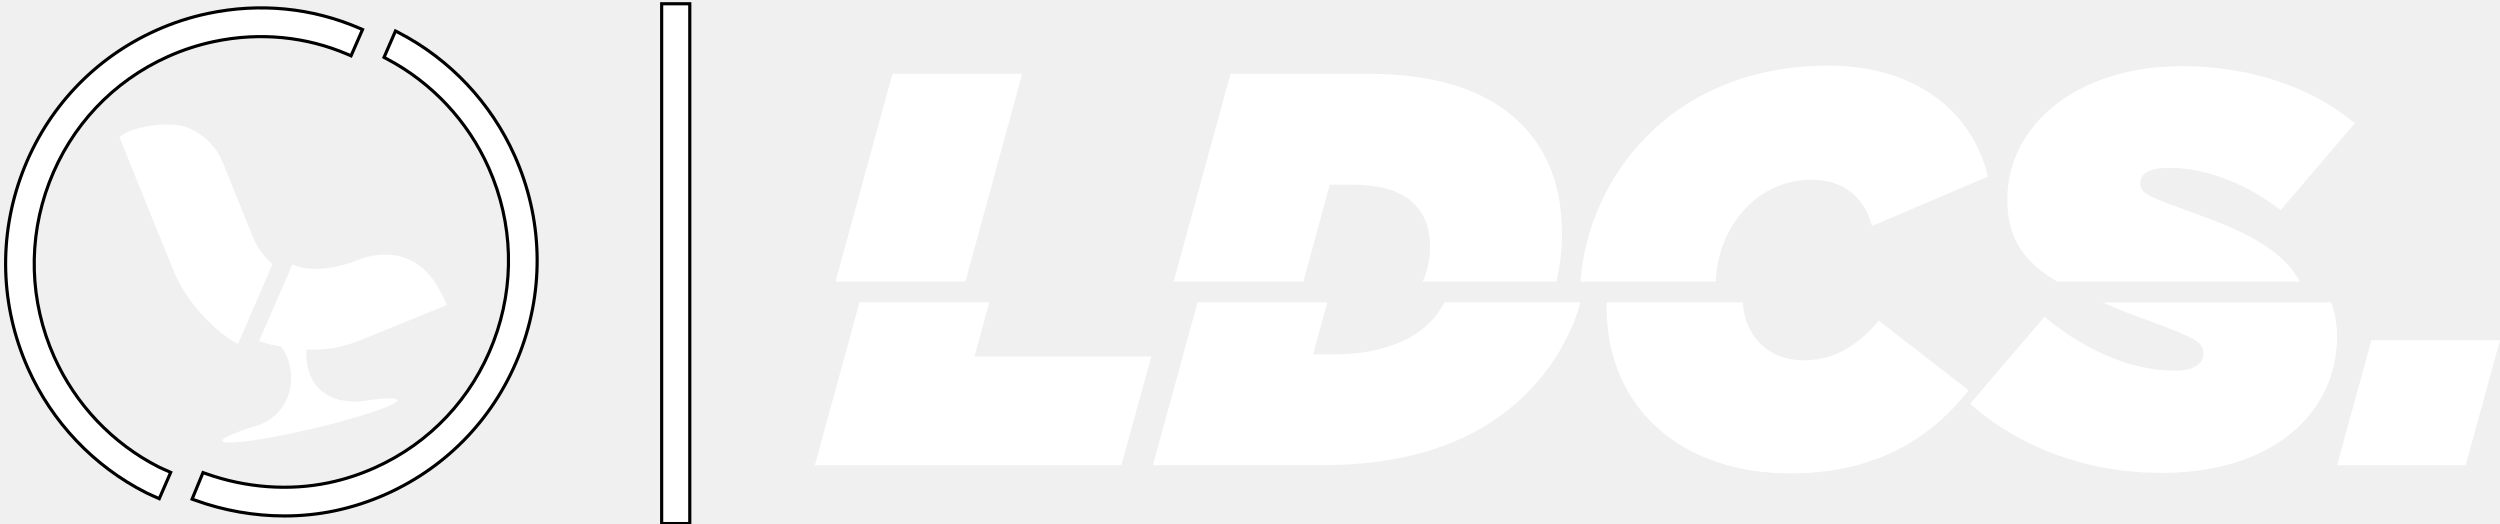
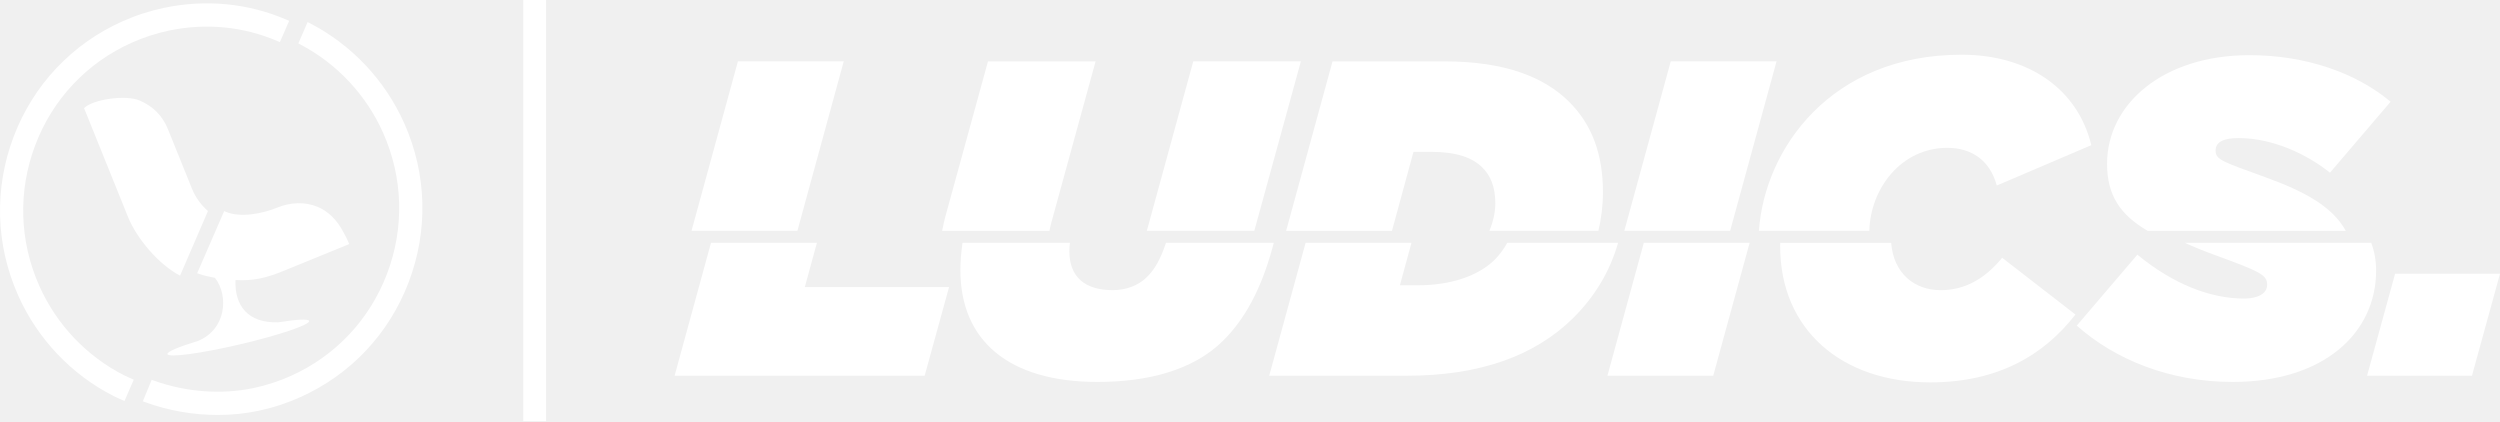
- <svg xmlns="http://www.w3.org/2000/svg" version="1.1" id="Capa_1" fill="#fff" x="0px" y="0px" viewBox="0 0 790.5 165.5" style="enable-background:new 0 0 790.5 165.5;" xml:space="preserve">
-   <style type="text/css">
- 	.st0{stroke:#000000;stroke-miterlimit:10;}
- </style>
+ <svg xmlns="http://www.w3.org/2000/svg" id="Capa_1" data-name="Capa 1" fill="#fff" viewBox="0 0 1364.08 229.79">
+   <g>
+     <rect x="285.52" width="12.42" height="229.79" />
+     <g>
+       <path d="m154.39,147.93l36.16-14.76c-.92-2.29-1.94-4.39-3.05-6.29-3.59-6.84-8.28-11.5-14.09-13.97-7.02-2.98-15.03-2.53-22.05.34-8.12,3.32-20.24,5.75-28.33,2.24-.71-.31-.04.03-.71-.31l-14.74,33.91c4.73,1.69,5.71,1.64,9.7,2.49,7.58,9.7,6.25,28.15-9.33,34.48-10.27,3.11-16.88,5.86-16.57,7.15.47,2.06,18.16-.32,39.51-5.31,21.35-5,38.26-10.71,37.79-12.77-.28-1.24-6.87-.86-16.74.73-16.73.59-24.06-9.22-23.44-23.07,9.39.58,16.52-1.03,25.9-4.86Z" />
+       <path d="m69.84,118.36c4.71,11.67,16.64,25.9,28.41,32.05l15.22-35.26c-3.69-3.26-6.74-7.29-8.71-12.17l-13.11-32.46c-2.96-7.33-8.15-12.58-15.55-15.72-7.4-3.14-25.33-.7-30.21,4.18l-.02.02s.02,0,0,0l23.97,59.35Z" />
+       <path d="m220.57,67.27c-10.42-23.4-28.63-42.75-51.28-54.49l-1.44-.75-5.06,11.66,1.24.65c19.86,10.45,35.84,27.53,44.99,48.1,10.92,24.53,11.7,51.83,2.18,76.89-9.51,25.06-28.18,44.88-52.55,55.8-6.56,2.93-13.39,5.15-20.3,6.6-17.48,3.68-36.75,2.25-54.26-4.01l-1.33-.48-4.83,11.73,1.28.47c12.7,4.63,26.24,6.98,39.58,6.98,7.52,0,14.98-.75,22.18-2.26,7.84-1.65,15.53-4.16,22.85-7.44,27.46-12.3,48.49-34.62,59.21-62.85,10.72-28.23,9.85-58.98-2.45-86.6Z" />
+       <path d="m70.22,205.94c-.78-.34-1.5-.64-2.41-1.11-20.5-10.38-36.96-27.72-46.36-48.83-10.92-24.52-11.7-51.83-2.18-76.9,9.52-25.06,28.18-44.87,52.56-55.79,6.52-2.92,13.35-5.14,20.3-6.61,20.19-4.24,40.66-2.27,59.2,5.7l1.38.59,5.07-11.62-1.4-.6C135.41,1.74,112.29-.51,89.52,4.28c-7.82,1.64-15.51,4.14-22.87,7.44C39.19,24.02,18.17,46.34,7.45,74.57c-10.71,28.23-9.85,58.99,2.45,86.61,10.58,23.76,29.13,43.3,52.23,54.99,1.13.57,2.03.96,3.02,1.39.43.19.88.38,1.38.61l1.4.63,5.05-11.64-1.36-.61c-.51-.23-.96-.42-1.39-.61Z" />
+     </g>
+   </g>
+   <g>
+     <polygon points="402.63 33.48 377.31 125.95 435.09 125.95 460.37 33.48 402.63 33.48" />
+     <polygon points="387.94 132.49 368.08 205.02 504.52 205.02 517.84 156.62 439.14 156.62 445.73 132.49 387.94 132.49" />
+   </g>
  <g>
    <g>
-       <rect x="209.22" y="1.19" class="st0" width="8.89" height="164.36" />
-       <g>
-         <path d="M115.42,107l25.86-10.56c-0.65-1.64-1.39-3.14-2.18-4.5c-2.57-4.89-5.92-8.23-10.08-9.99     c-5.02-2.13-10.75-1.81-15.77,0.24c-5.81,2.37-14.47,4.11-20.27,1.6c-0.51-0.22-0.03,0.02-0.51-0.22l-10.55,24.26     c3.38,1.21,4.09,1.18,6.94,1.78c5.42,6.94,4.47,20.13-6.67,24.67c-7.34,2.23-12.07,4.19-11.86,5.12     c0.34,1.48,12.99-0.23,28.26-3.8c15.27-3.58,27.37-7.66,27.03-9.13c-0.2-0.89-4.91-0.62-11.97,0.52     c-11.97,0.42-17.21-6.59-16.77-16.5C103.61,110.89,108.72,109.73,115.42,107z" />
-         <path d="M54.95,85.84c3.37,8.34,11.9,18.52,20.32,22.92l10.88-25.22c-2.64-2.33-4.82-5.21-6.23-8.7l-9.38-23.22     c-2.12-5.25-5.83-9-11.12-11.24c-5.29-2.25-18.12-0.5-21.61,2.99l-0.02,0.02c-0.01,0,0.01,0,0,0L54.95,85.84z" />
-         <path class="st0" d="M162.76,49.31c-7.45-16.74-20.48-30.58-36.68-38.98l-1.03-0.53l-3.62,8.34l0.89,0.47     c14.2,7.47,25.63,19.69,32.18,34.4c7.81,17.54,8.37,37.07,1.56,55c-6.8,17.93-20.15,32.1-37.59,39.91     c-4.69,2.1-9.58,3.69-14.52,4.72c-12.51,2.63-26.29,1.61-38.81-2.87l-0.95-0.34l-3.45,8.39l0.92,0.33     c9.08,3.31,18.77,4.99,28.31,4.99c5.38,0,10.71-0.54,15.86-1.62c5.61-1.18,11.11-2.97,16.35-5.32     c19.64-8.8,34.68-24.76,42.35-44.95C172.18,91.06,171.56,69.06,162.76,49.31z" />
-         <path class="st0" d="M52,148.49c-0.56-0.24-1.07-0.46-1.73-0.79c-14.66-7.43-26.44-19.83-33.16-34.92     c-7.81-17.54-8.37-37.07-1.56-55c6.81-17.92,20.16-32.1,37.6-39.91c4.66-2.09,9.55-3.68,14.52-4.73     c14.44-3.04,29.08-1.62,42.34,4.08l0.99,0.43l3.63-8.31l-1-0.43C98.62,2.43,82.08,0.82,65.8,4.25     c-5.59,1.17-11.09,2.96-16.36,5.32C29.8,18.37,14.76,34.33,7.1,54.52c-7.66,20.19-7.04,42.19,1.75,61.95     c7.57,17,20.84,30.97,37.36,39.33c0.81,0.41,1.45,0.69,2.16,1c0.31,0.13,0.63,0.27,0.99,0.43l1,0.45l3.61-8.32l-0.97-0.44     C52.63,148.76,52.3,148.62,52,148.49z" />
-       </g>
+       <path d="m651.08,33.48l-24.92,90.98c-.15.53-.3.98-.45,1.49h58.68l25.41-92.47h-58.72Z" />
+       <path d="m515.87,117.93c-.71,2.66-1.29,5.34-1.8,8.03h58.56c.28-1.44.59-2.9.98-4.4l24.18-88.07h-58.72l-23.19,84.44Z" />
    </g>
+     <path d="m525.18,132.49c-.75,5.09-1.16,10.12-1.16,14.93,0,38.23,26.15,60.98,74.75,60.98,27.39,0,52.06-6.3,68.35-22.27,12.09-11.85,20.97-28.31,27.14-50.81l.78-2.84h-58.85c-3.07,9.24-6.19,14.56-10.52,18.81-4.69,4.59-11.35,7.02-18.51,7.02-15.3,0-23.69-7.26-23.69-21.29,0-1.41.13-2.95.31-4.53h-58.61Z" />
+   </g>
+   <g>
+     <path d="m872.15,125.95c1.57-6.82,2.47-13.85,2.47-21.09,0-20.57-5.92-37.02-18.75-49.6-13.08-12.82-34.05-21.77-67.61-21.77h-61.19l-25.32,92.47h57.75l11.74-43.11h9.62c13.82,0,22.46,3.14,27.88,8.46,4.44,4.36,7.15,10.41,7.15,19.6,0,4.99-1.22,10.2-3.24,15.04h59.5Z" />
+     <path d="m712.38,132.49l-19.86,72.52h75.01c39.97,0,69.82-10.89,90.55-31.21,12.1-11.86,20.42-25.92,24.8-41.31h-60.48c-1.95,3.54-4.34,6.76-7,9.37-8.88,8.71-23.93,13.79-41.45,13.79h-10.12l6.31-23.16h-57.75Z" />
+   </g>
+   <g>
+     <polygon points="886.28 125.95 944.02 125.95 969.34 33.48 911.61 33.48 886.28 125.95" />
+     <polygon points="954.66 132.49 896.92 132.49 877.06 205.02 934.79 205.02 954.66 132.49" />
+   </g>
+   <g>
+     <path d="m1062.61,80.67c13.08,0,23.19,6.77,26.89,20.56l51.57-22.02c-7.15-30-33.55-49.36-70.81-49.36-71.19,0-107.44,51.23-110.54,96.1h60.25c.55-22.83,17.16-45.29,42.63-45.29Z" />
+     <path d="m971.31,134.36c0,45.49,33.56,74.28,81.91,74.28,36.76,0,61.93-14.77,79.2-37.02l-39.97-30.97c-9.38,11.38-20.24,17.67-33.56,17.67-14.39,0-25.72-9.22-27.01-25.82h-60.53c-.01.62-.05,1.25-.05,1.87Z" />
+   </g>
+   <g>
    <g>
-       <g>
-         <polygon points="282.2,23.33 264.21,89.01 305.26,89.01 323.21,23.33    " />
-         <path d="M492.15,89.01c1.12-4.84,1.75-9.84,1.75-14.98c0-14.61-4.21-26.3-13.32-35.23c-9.29-9.11-24.19-15.47-48.02-15.47H389.1     l-17.99,65.68h41.02l8.34-30.62h6.83c9.82,0,15.95,2.23,19.81,6.01c3.15,3.1,5.08,7.39,5.08,13.92c0,3.55-0.86,7.24-2.3,10.69     H492.15z" />
-         <path d="M572.85,56.84c9.29,0,16.47,4.81,19.1,14.61l36.63-15.64c-5.08-21.31-23.83-35.06-50.3-35.06     c-50.56,0-76.32,36.39-78.52,68.26h42.8C542.96,72.79,554.76,56.84,572.85,56.84z" />
-         <path d="M696.4,68.36c-17-6.19-19.63-6.88-19.63-10.48c0-3.44,3.68-4.82,8.94-4.82c12.97,0,26.12,6.01,35.4,13.41l23.48-27.5     c-13.32-11.17-32.77-18.05-54.68-18.05c-33.47,0-55.2,18.91-55.2,42.11c0,12.21,5.1,19.76,15.74,25.98h76.79     C722.06,79.56,711.12,73.7,696.4,68.36z" />
-       </g>
-       <g>
-         <polygon points="271.77,95.59 257.66,147.11 354.58,147.11 364.04,112.73 308.13,112.73 312.82,95.59    " />
-         <path d="M378.67,95.59l-14.11,51.51h53.28c28.39,0,49.6-7.74,64.32-22.17c8.59-8.43,14.51-18.41,17.61-29.34h-42.96     c-1.39,2.52-3.08,4.8-4.97,6.66c-6.31,6.19-17,9.79-29.44,9.79h-7.19l4.48-16.45H378.67z" />
-         <path d="M508,96.92c0,32.31,23.84,52.77,58.19,52.77c26.11,0,43.99-10.49,56.26-26.3l-28.39-22     c-6.66,8.08-14.37,12.55-23.84,12.55c-10.22,0-18.27-6.55-19.19-18.34h-42.99C508.02,96.04,508,96.48,508,96.92z" />
-         <path d="M676.59,100.36c17.87,6.53,20.15,7.74,20.15,11.52c0,3.44-3.68,5.33-8.94,5.33c-12.97,0-27.34-5.5-41.36-17.01     l-23.48,27.5c14.89,13.23,36.1,21.83,60.46,21.83c35.23,0,55.55-18.91,55.55-43.14c0-4.04-0.68-7.59-1.91-10.78h-72.22     C668.33,97.22,672.24,98.78,676.59,100.36z" />
-         <polygon points="779.64,147.11 790.5,107.58 749.84,107.58 738.98,147.11    " />
-       </g>
+       <path d="m1236.54,96.88c-23.93-8.71-27.64-9.68-27.64-14.76s5.18-6.78,12.58-6.78c18.26,0,36.77,8.47,49.84,18.88l33.06-38.71c-18.75-15.73-46.14-25.41-76.98-25.41-47.12,0-77.72,26.62-77.72,59.28,0,17.19,7.17,27.82,22.16,36.58h108.1c-7.29-13.3-22.68-21.56-43.41-29.08Z" />
+       <path d="m1208.65,139.2c25.16,9.2,28.37,10.89,28.37,16.21,0,4.84-5.18,7.5-12.58,7.5-18.26,0-38.5-7.74-58.23-23.95l-33.06,38.71c20.97,18.63,50.83,30.73,85.12,30.73,49.59,0,78.21-26.62,78.21-60.74,0-5.69-.96-10.68-2.68-15.17h-101.67c4.9,2.28,10.4,4.49,16.53,6.71Z" />
    </g>
+     <polygon points="1348.78 205.02 1364.08 149.37 1306.84 149.37 1291.54 205.02 1348.78 205.02" />
  </g>
</svg>
